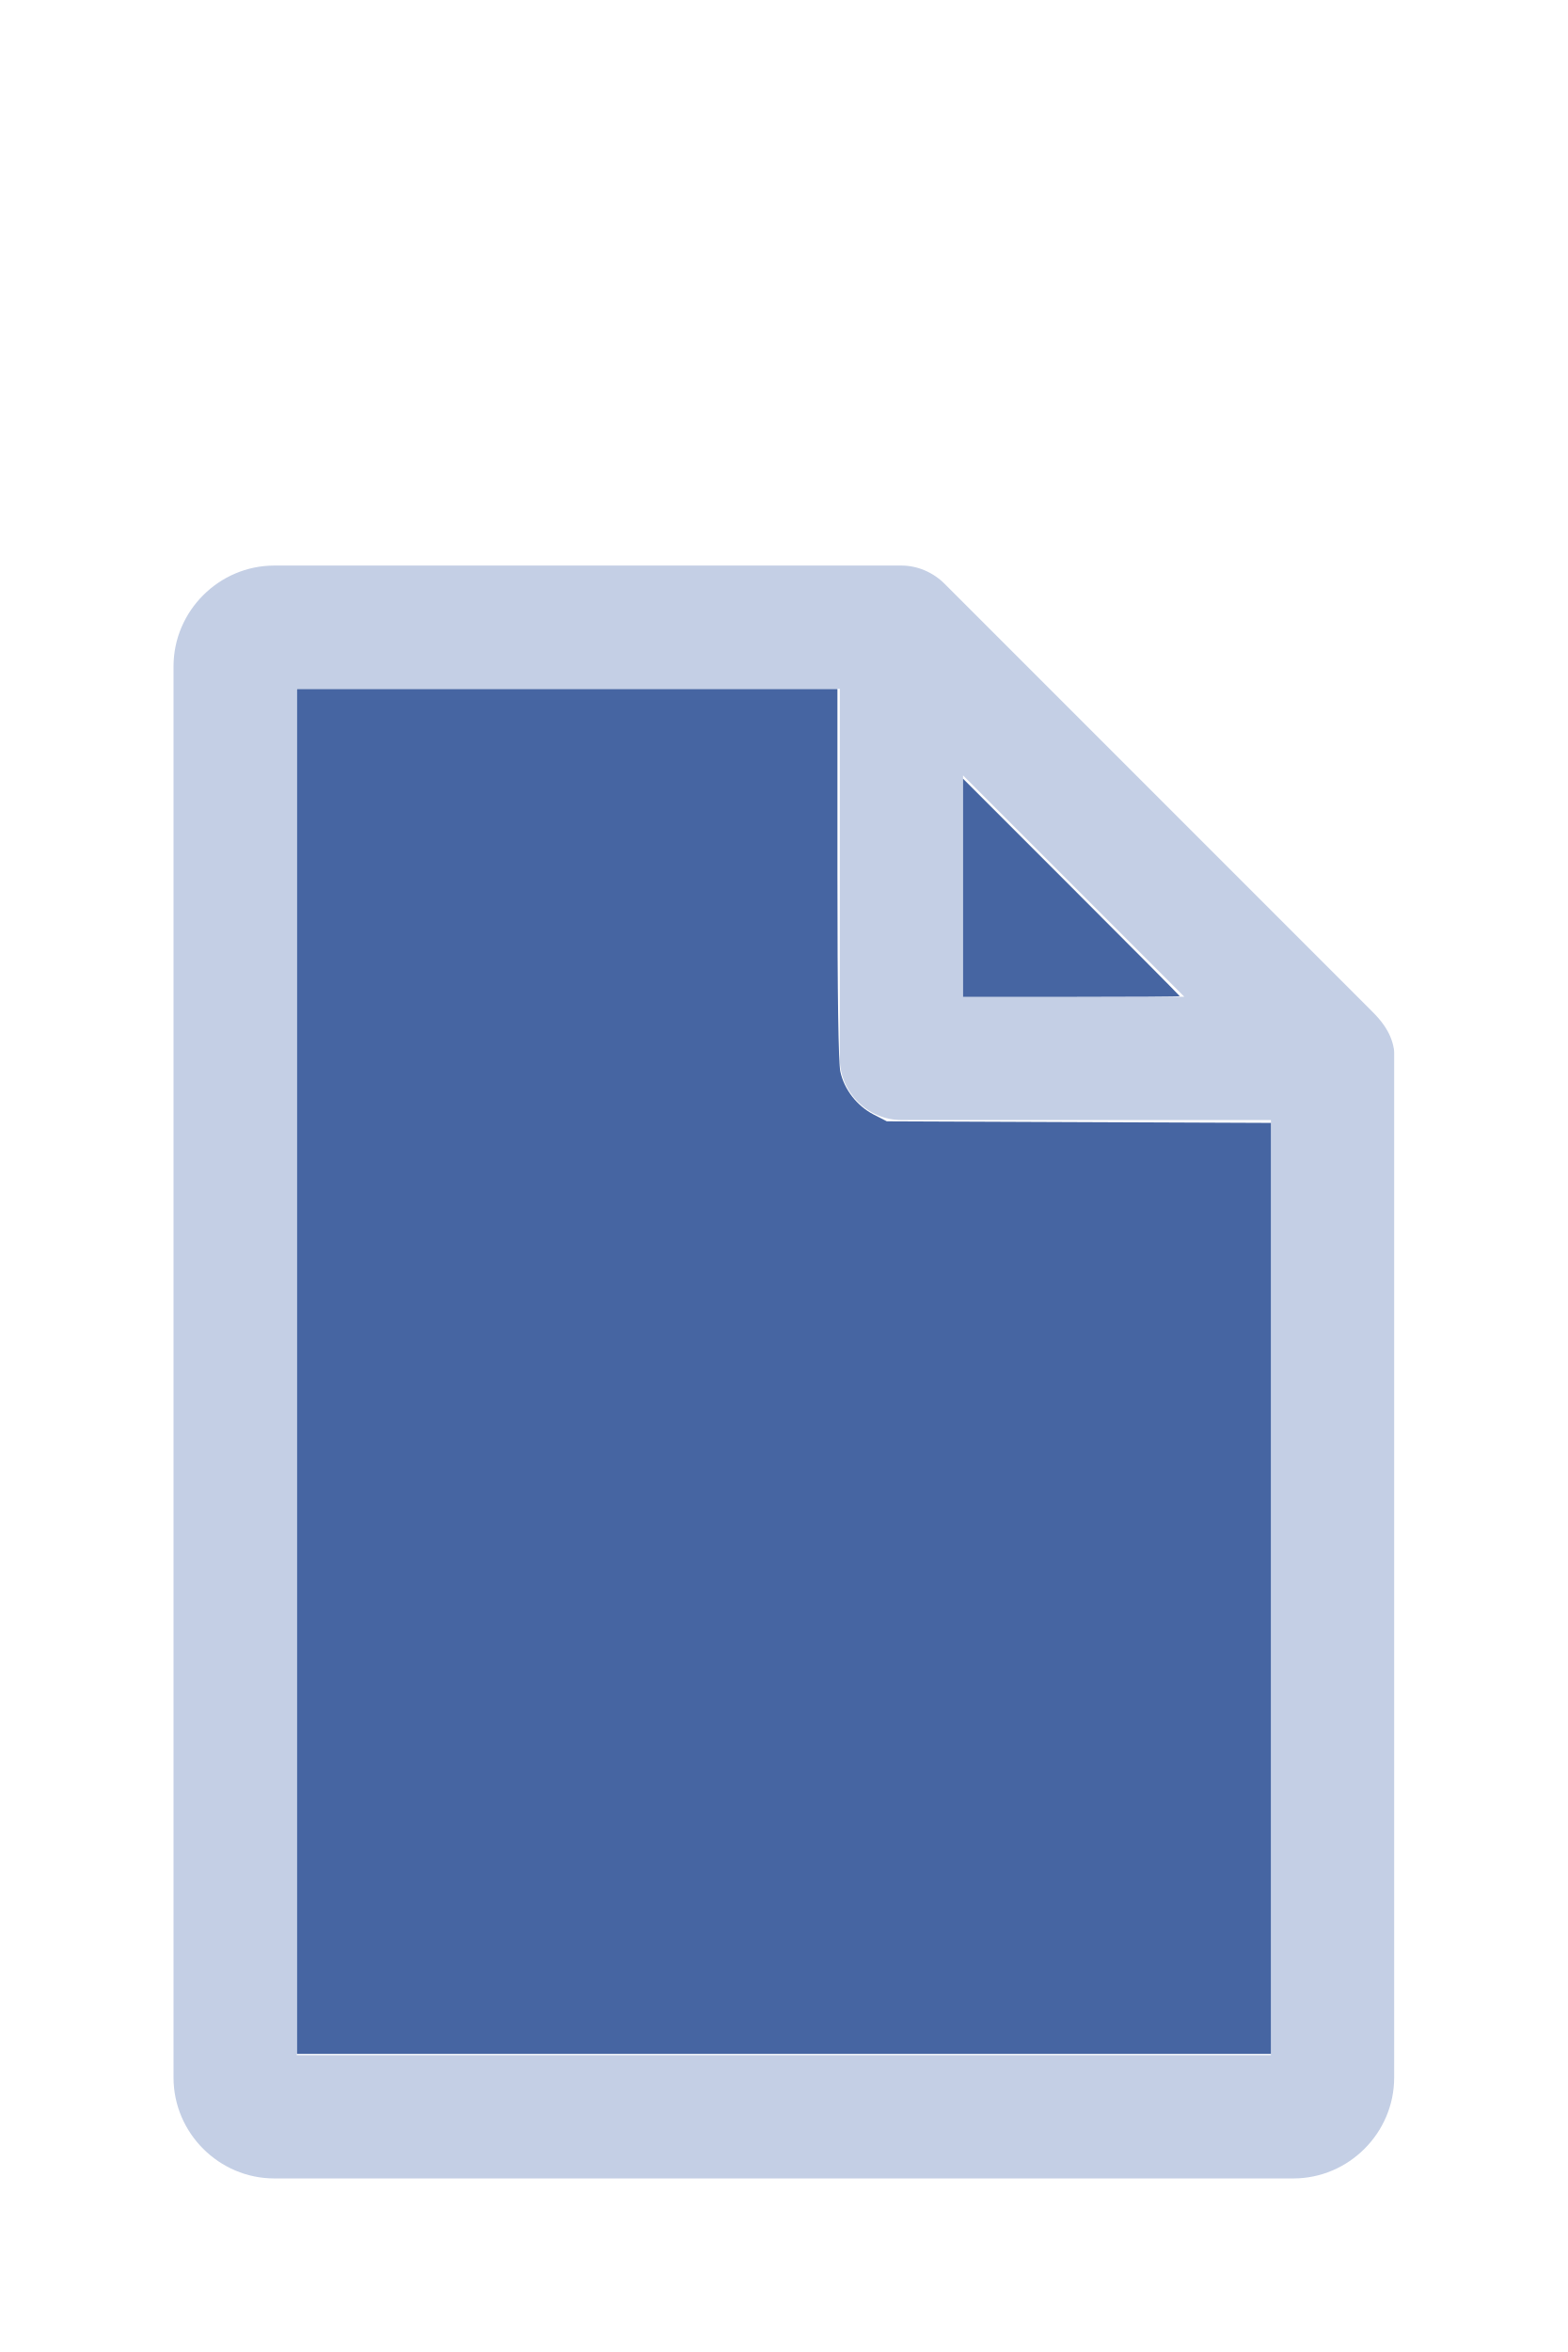
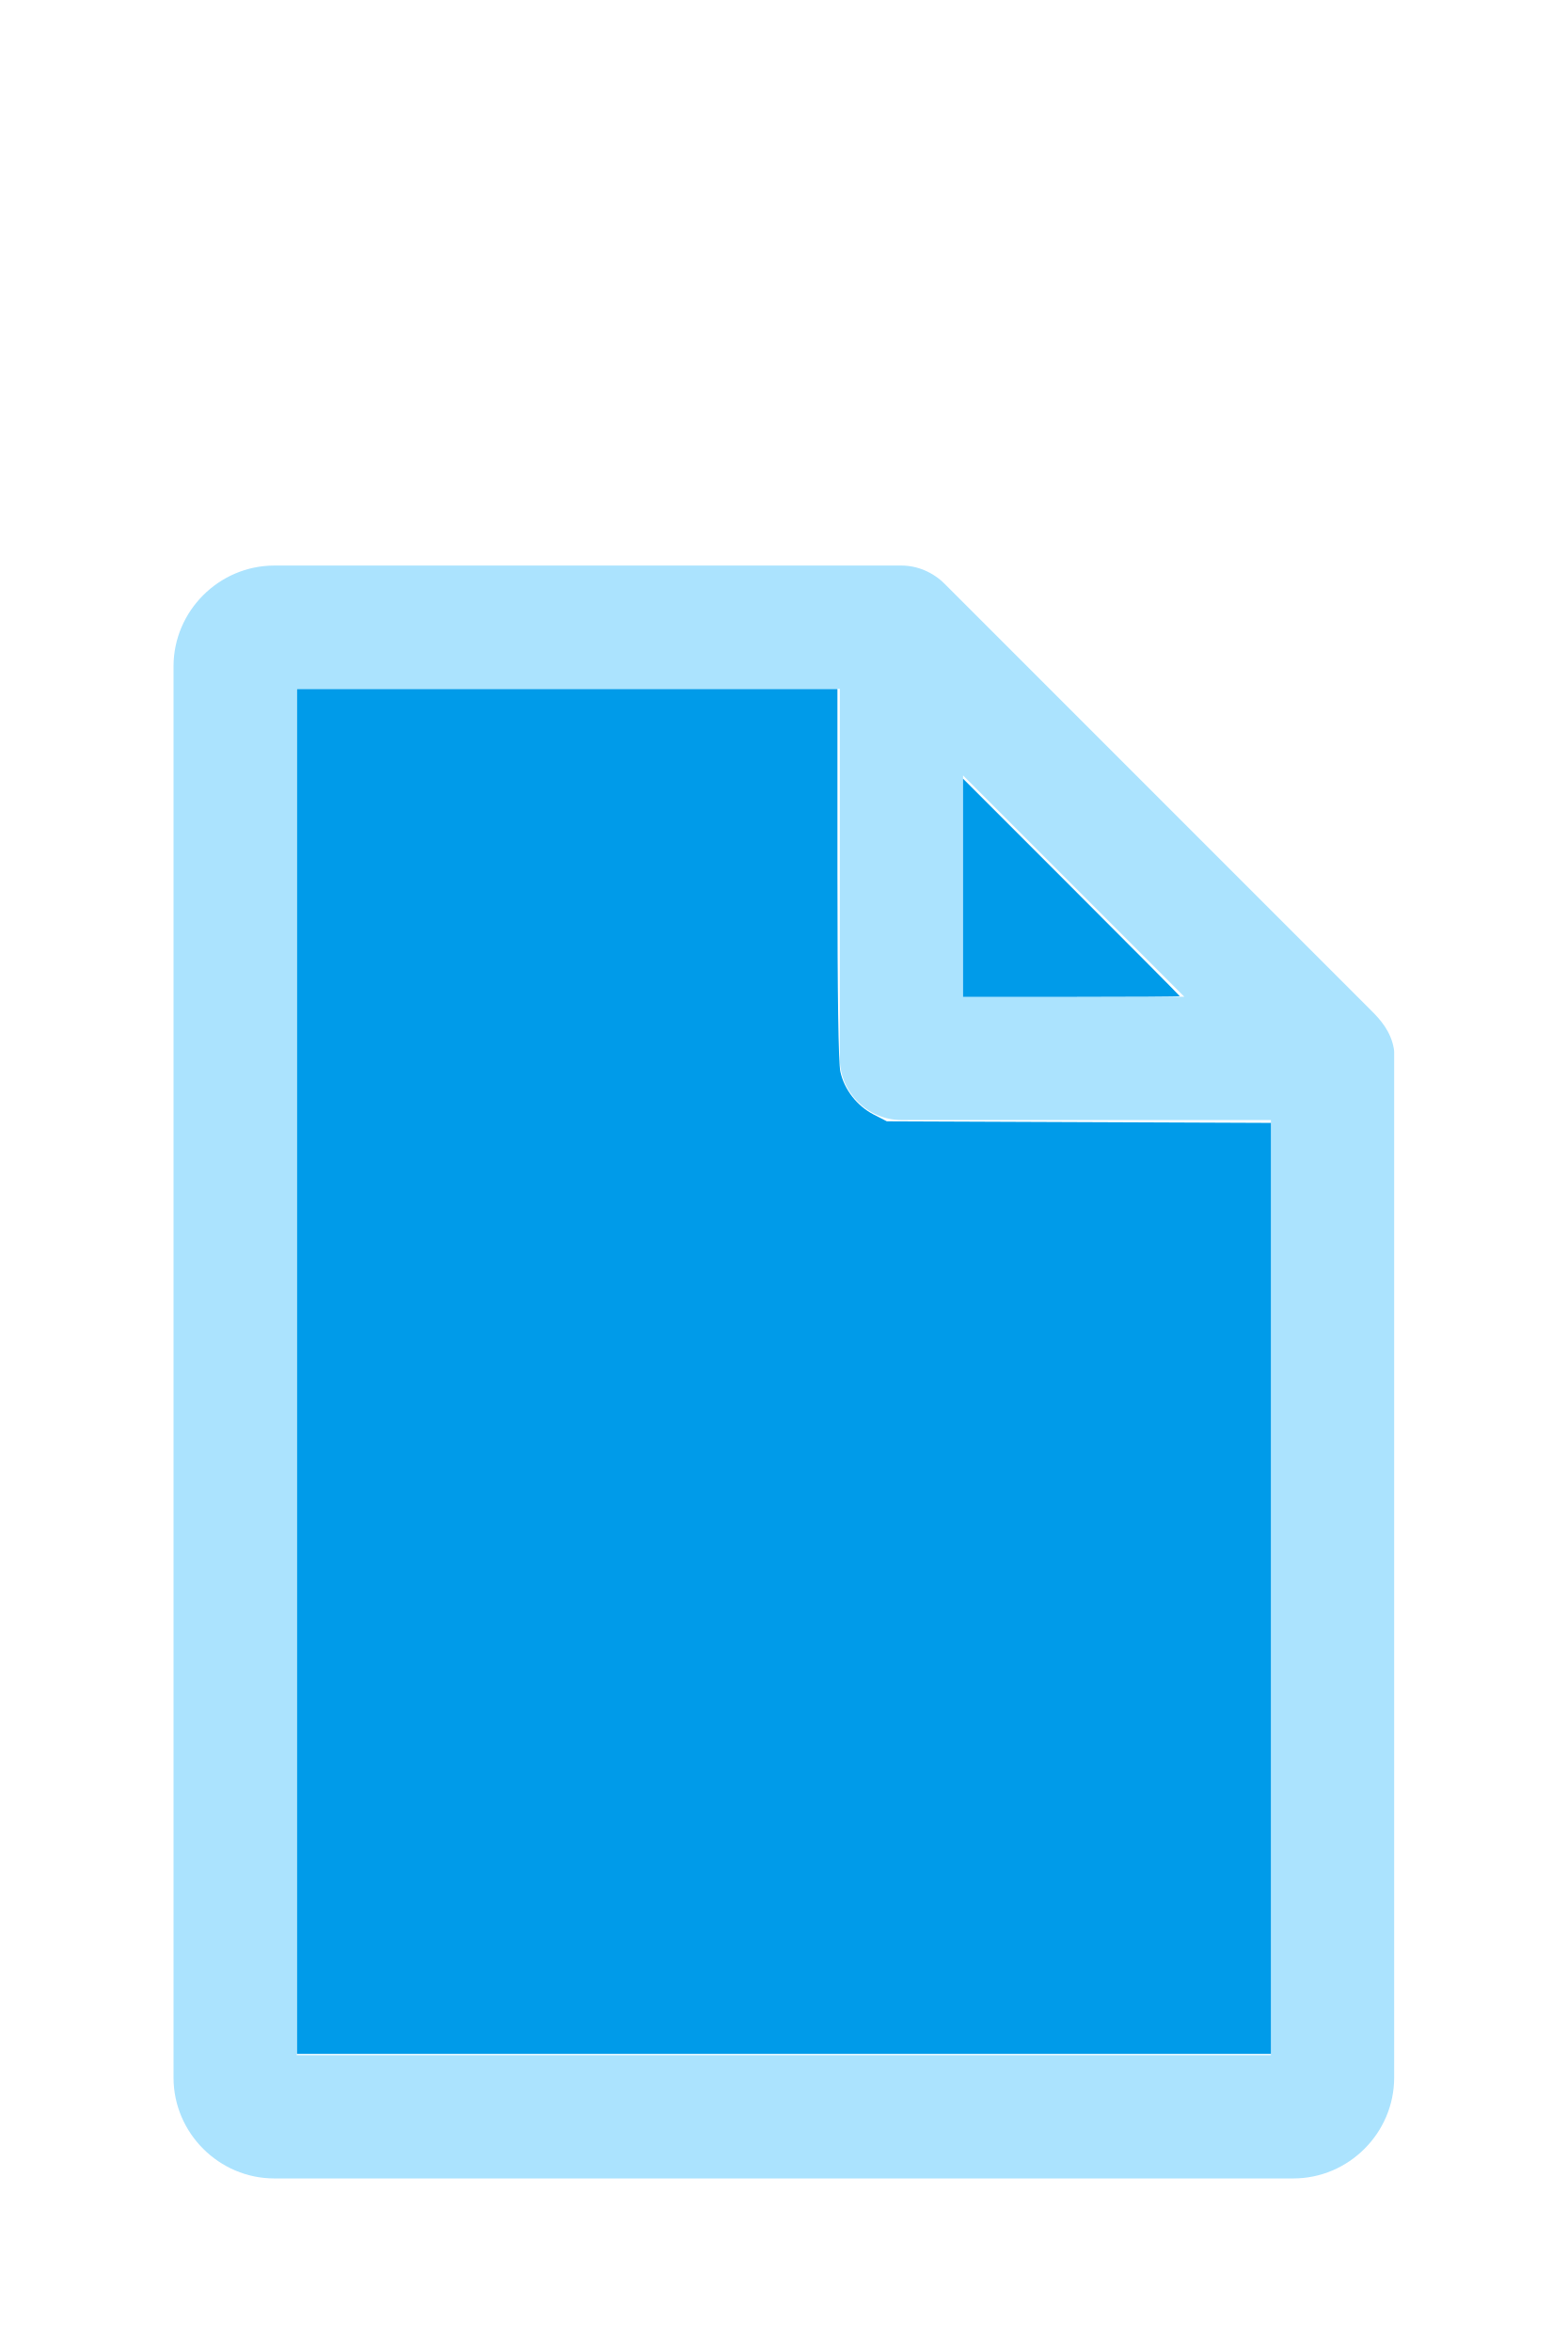
<svg xmlns="http://www.w3.org/2000/svg" version="1.1" width="16" height="24" viewBox="0 0 80 60" id="doc" xml:space="preserve">
-   <g style="fill:#C4CFE5">
+   <g style="fill:#ABE3FE">
    <path d="m 14,-1.145 c -2.824,0 -5.145,2.32 -5.145,5.145 v 72 c 0,2.824 2.32,5.145 5.145,5.145 h 52 c 2.824,0 5.145,-2.32 5.145,-5.145 V 23.699 a 1.145,1.145 0 0 0 -0.016,-0.188 C 70.978,22.605 70.406,21.99 70.008,21.592 L 48.209,-0.209 C 47.606,-0.812 46.805,-1.145 46,-1.145 Z m 1.145,6.289 H 42.855 V 24 c 0,1.724 1.42,3.145 3.145,3.145 H 64.855 V 74.855 H 15.145 Z m 34,4.418 L 60.438,20.855 H 49.145 Z" />
  </g>
-   <g style="fill:#4665A2;stroke-width:0">
+   <g style="fill:#009BE9;stroke-width:0">
    <path d="M 3.031,13.993 V 7.031 h 2.758 2.758 v 1.883 c 0,1.258 0.01,1.929 0.03,2.022 0.039,0.181 0.169,0.348 0.338,0.436 l 0.136,0.07 1.96,0.008 1.96,0.008 v 4.75 4.75 H 8 3.031 Z" transform="matrix(5,0,0,5,0,-30)" />
    <path d="M 9.829,9.058 V 7.946 l 1.106,1.106 c 0.608,0.608 1.106,1.109 1.106,1.113 0,0.004 -0.498,0.007 -1.106,0.007 H 9.829 Z" transform="matrix(5,0,0,5,0,-30)" />
  </g>
</svg>
